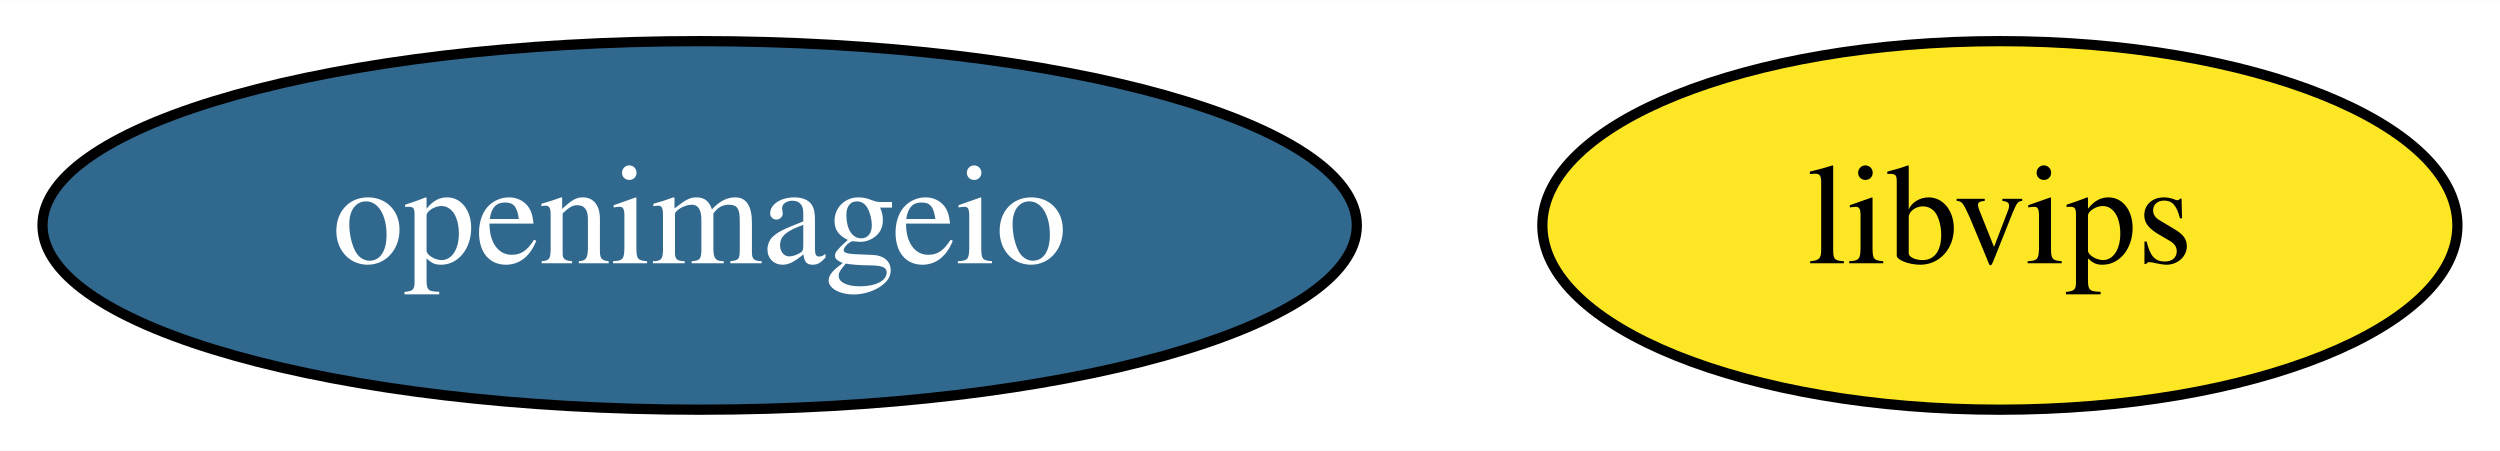
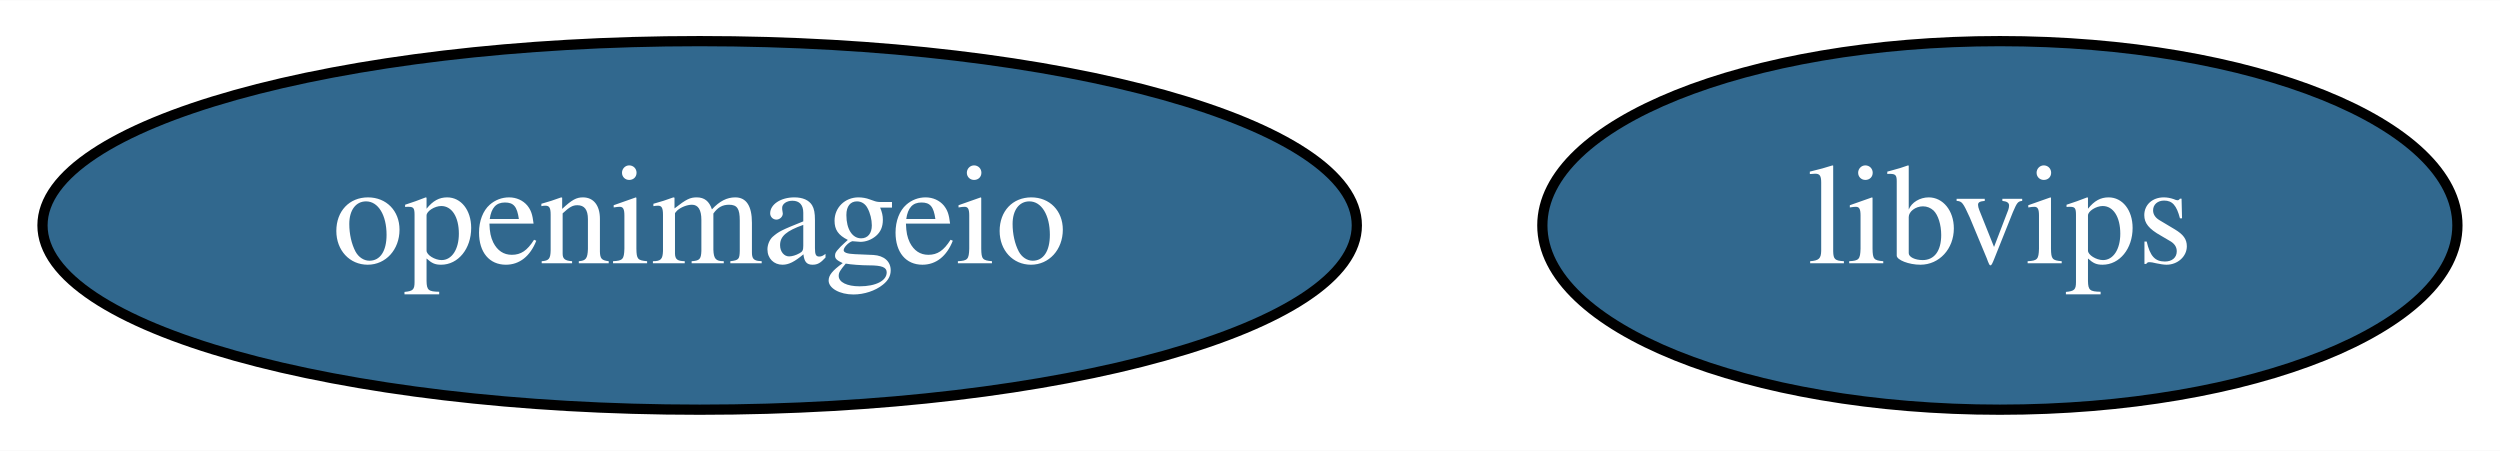
<svg xmlns="http://www.w3.org/2000/svg" width="244pt" height="44pt" viewBox="0.00 0.00 244.19 44.00">
  <g id="graph0" class="graph" transform="scale(1 1) rotate(0) translate(4 40)">
    <polygon fill="white" stroke="transparent" points="-4,4 -4,-40 240.19,-40 240.19,4 -4,4" />
    <g id="node1" class="node">
      <ellipse fill="#31688e" stroke="black" cx="64.34" cy="-18" rx="64.19" ry="18" />
      <text text-anchor="middle" x="64.34" y="-14.3" font-family="Times,serif" font-size="14.00" fill="white">openimageio</text>
    </g>
    <g id="node2" class="node">
-       <ellipse fill="#fde725" stroke="black" cx="191.34" cy="-18" rx="44.69" ry="18" />
-       <text text-anchor="middle" x="191.34" y="-14.3" font-family="Times,serif" font-size="14.00">libvips</text>
+       <ellipse fill="#31688e" stroke="black" cx="191.34" cy="-18" rx="44.69" ry="18" />
+       <text text-anchor="middle" x="191.34" y="-14.3" font-family="Times,serif" font-size="14.00" fill="white">libvips</text>
    </g>
  </g>
</svg>
